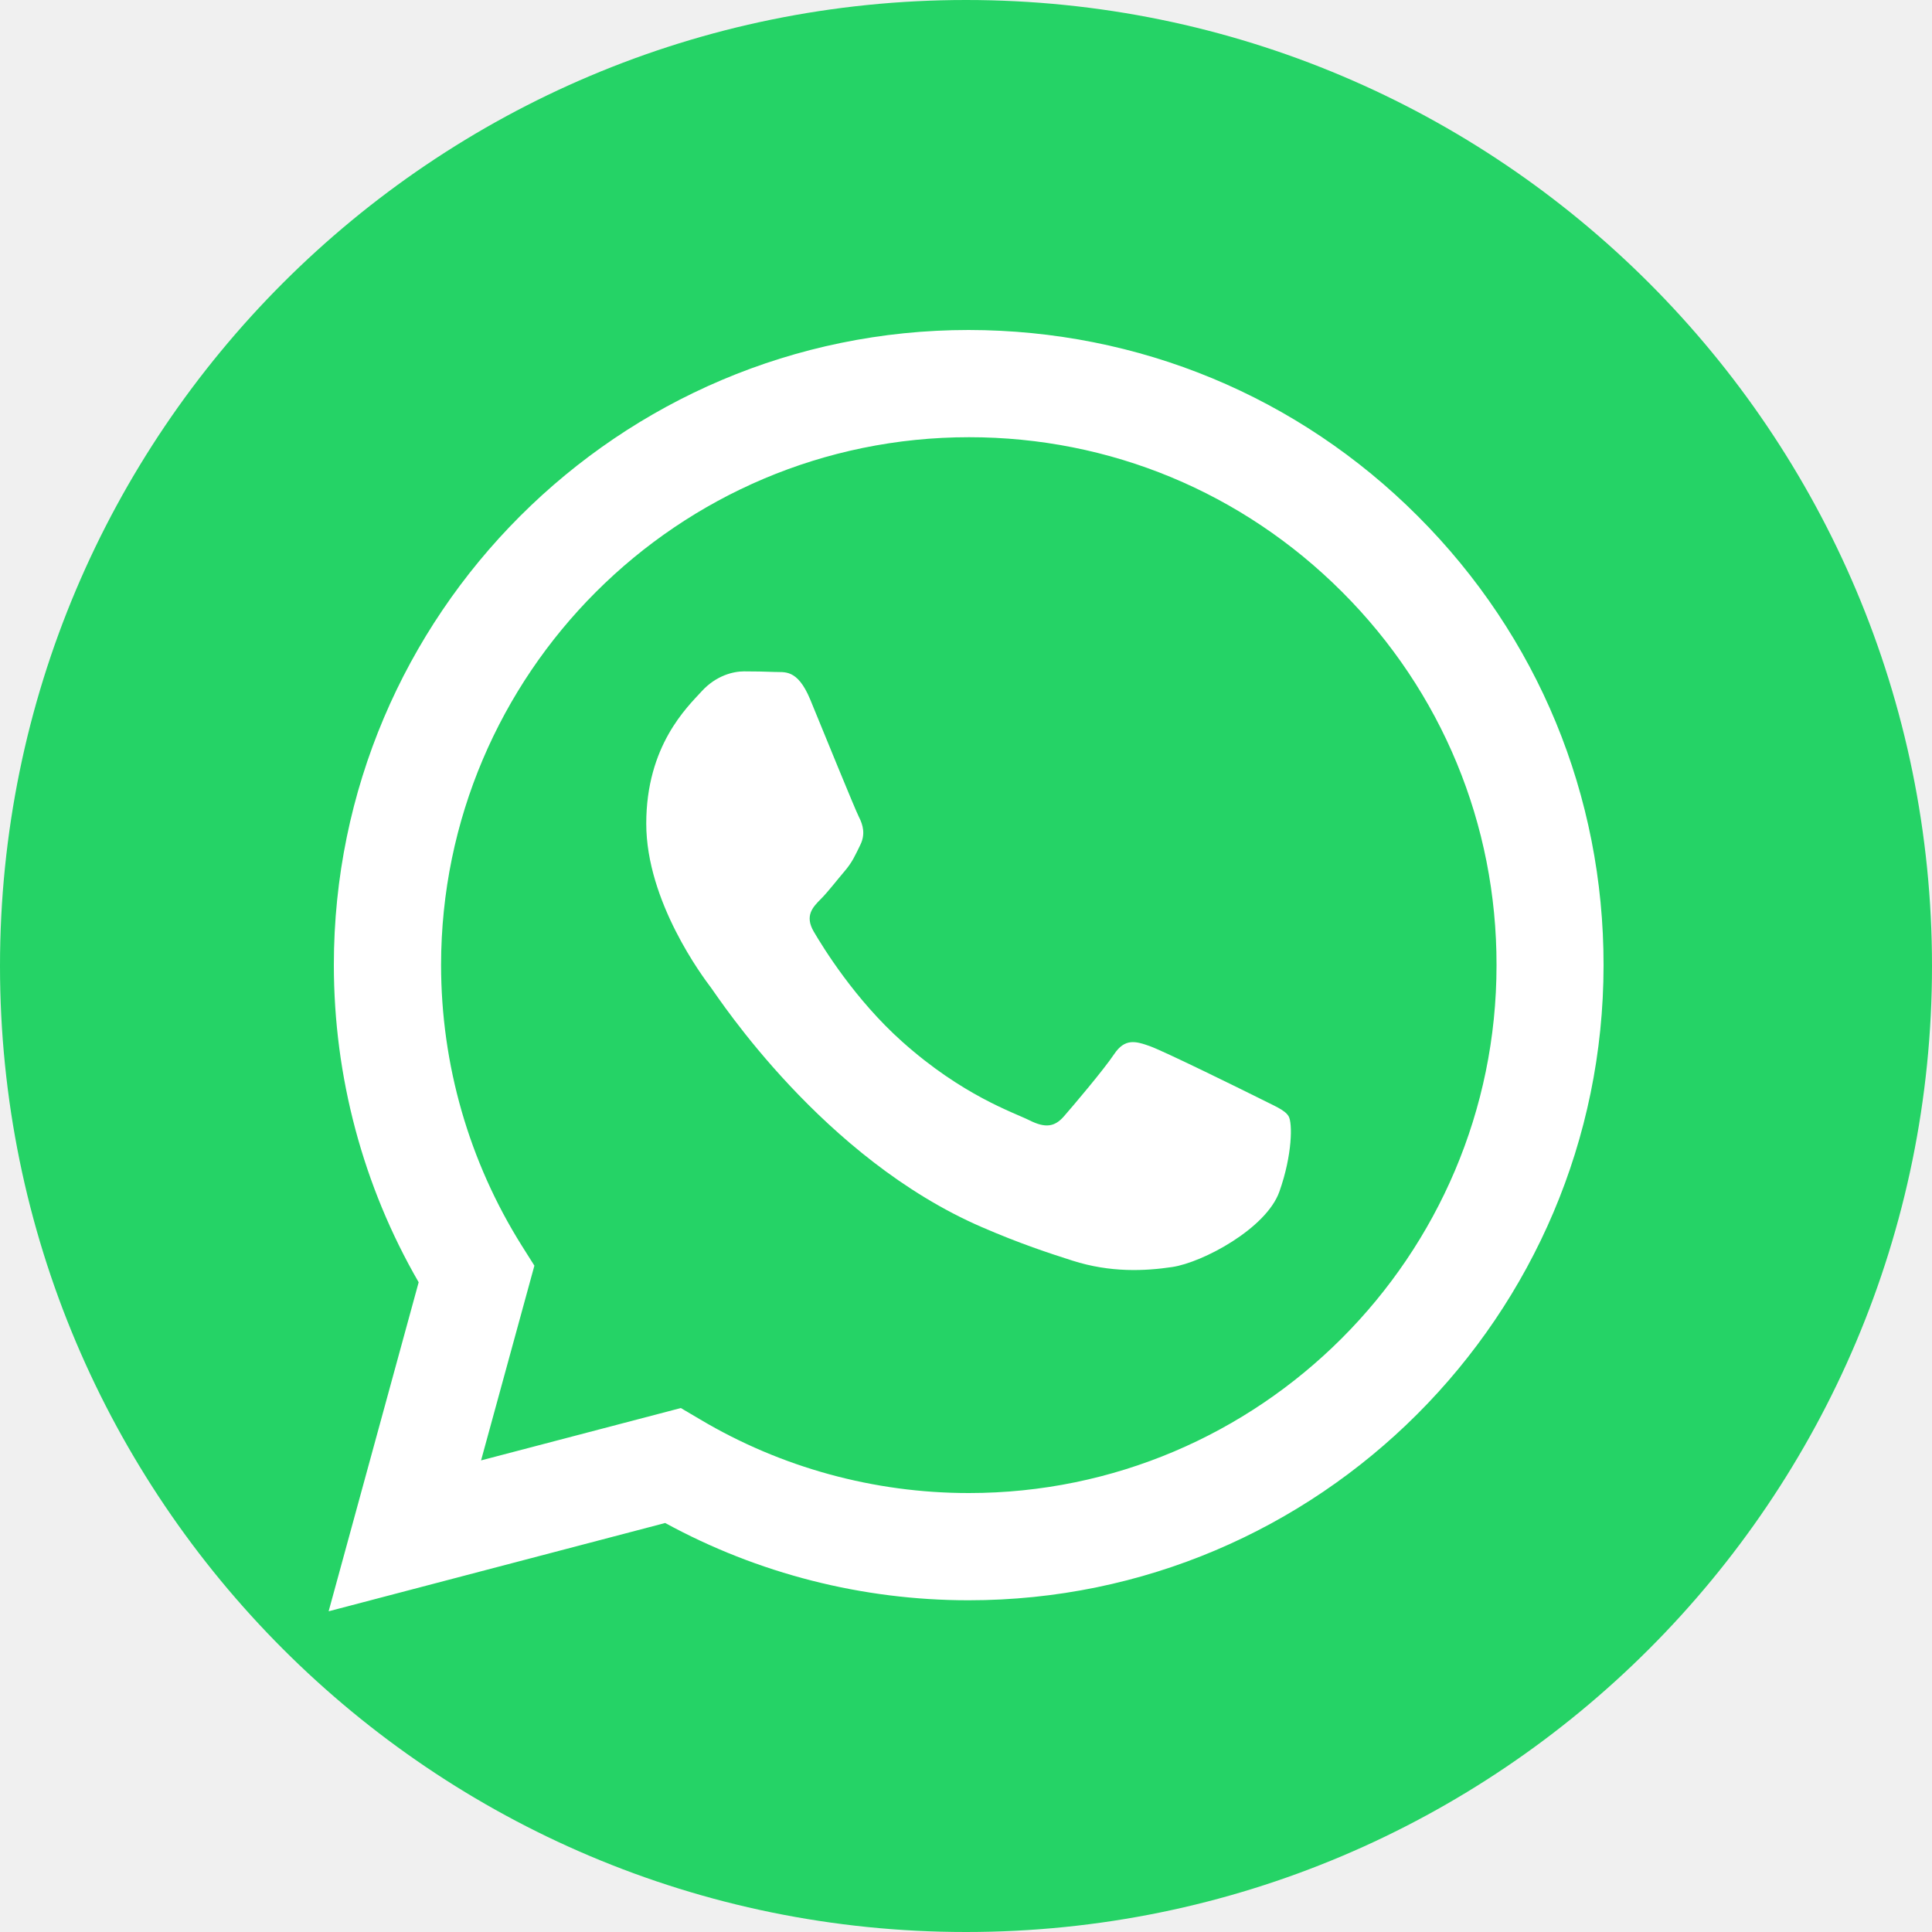
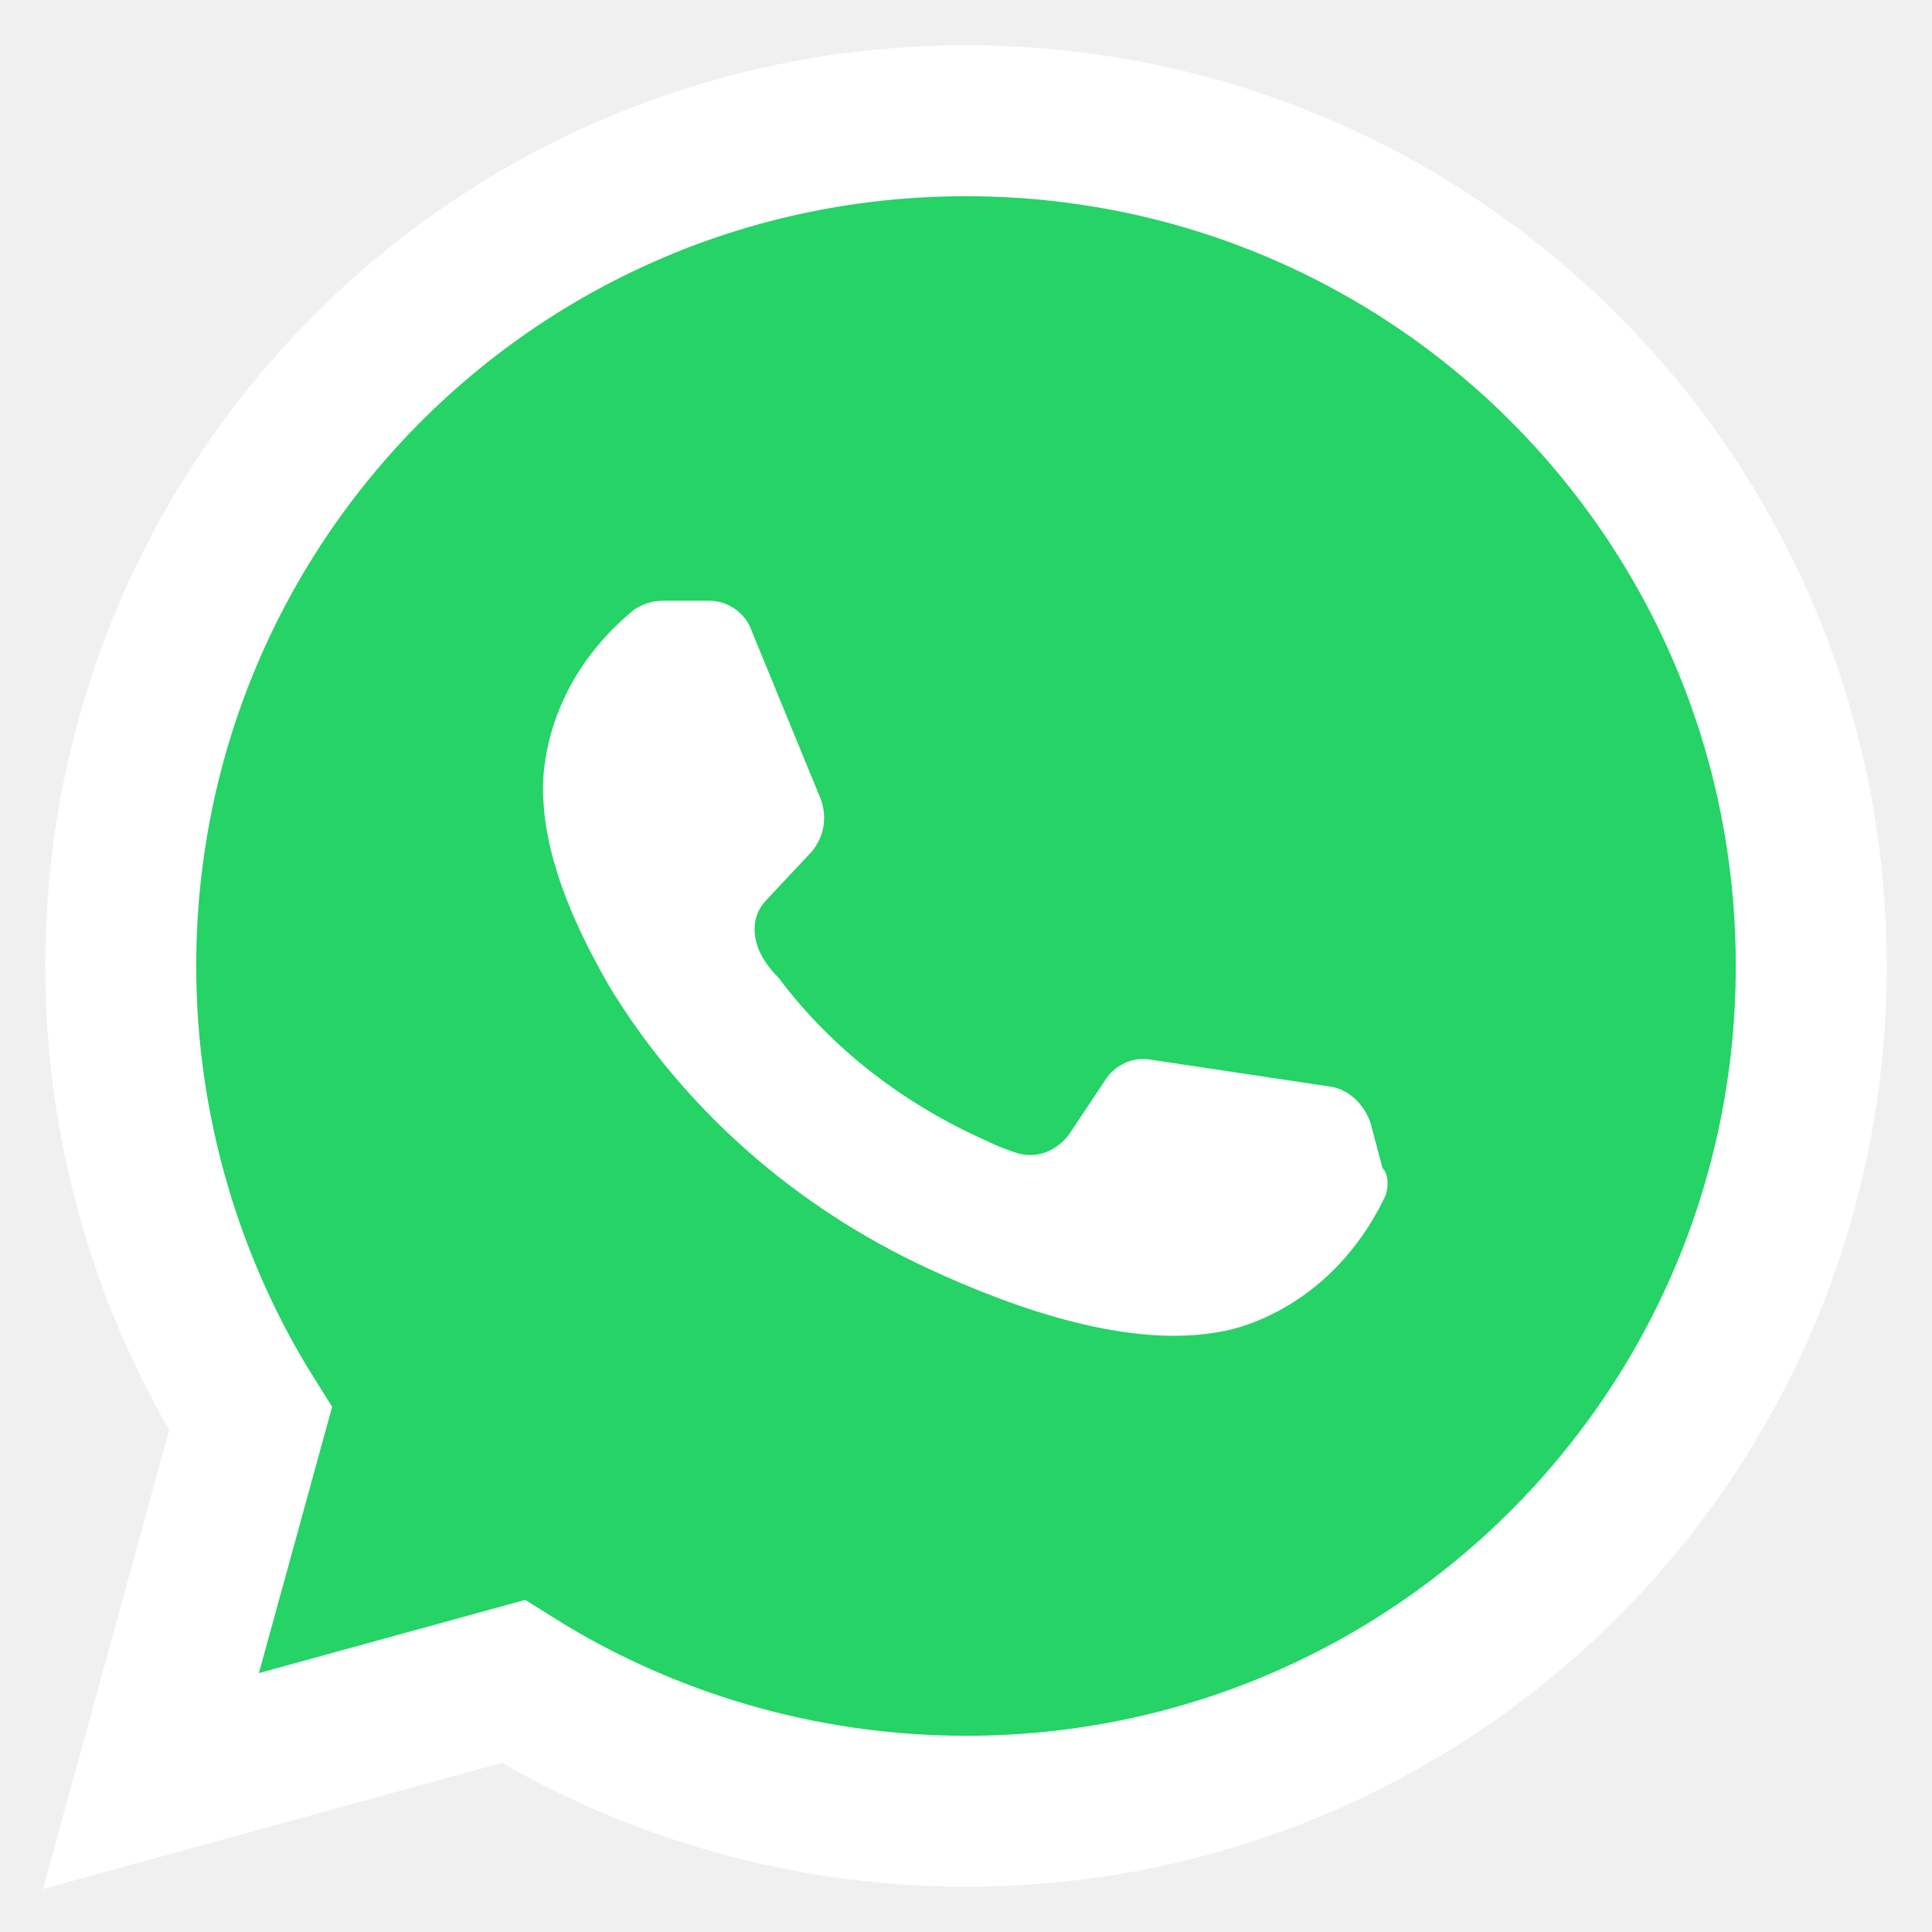
- <svg xmlns="http://www.w3.org/2000/svg" id="Layer_1" style="enable-background:new 0 0 1000 1000;" version="1.1" viewBox="0 0 1000 1000" xml:space="preserve">
+ <svg xmlns="http://www.w3.org/2000/svg" style="enable-background:new 0 0 64 64;" version="1.1" viewBox="0 0 64 64" xml:space="preserve">
  <style type="text/css">
- 	.st0{fill:#25D366;}
- 	.st1{fill-rule:evenodd;clip-rule:evenodd;fill:#FFFFFF;}
+ 	.st0{fill:#4267B2;}
+ 	.st1{fill:url(#SVGID_1_);}
+ 	.st2{fill:#FFFFFF;}
+ 	.st3{fill:#C2191E;}
+ 	.st4{fill:#1DA1F3;}
+ 	.st5{fill:#FEFE00;}
+ 	.st6{fill:#25D366;stroke:#FFFFFF;stroke-width:5;stroke-miterlimit:10;}
+ 	.st7{fill:#CB2027;}
+ 	.st8{fill:#0077B5;}
+ 	.st9{fill:url(#SVGID_2_);}
+ 	.st10{fill:url(#SVGID_3_);}
+ 	.st11{fill:#FF004F;}
+ 	.st12{fill:#00F7EF;}
+ 	.st13{fill:#5181B8;}
+ 	.st14{fill:#395976;}
+ 	.st15{fill:#F58220;}
+ 	.st16{fill:#E6162D;}
+ 	.st17{fill:#FF9933;}
</style>
-   <g>
-     <path class="st0" d="M500,1000L500,1000C223.9,1000,0,776.1,0,500v0C0,223.9,223.9,0,500,0h0c276.1,0,500,223.9,500,500v0   C1000,776.1,776.1,1000,500,1000z" />
+   <g id="guidlines" />
+   <g id="FB" />
+   <g id="ig" />
+   <g id="yt" />
+   <g id="twitter" />
+   <g id="snapchat" />
+   <g id="WA">
    <g>
-       <g id="WA_Logo">
-         <g>
-           <path class="st1" d="M733.9,267.2c-62-62.1-144.6-96.3-232.5-96.4c-181.1,0-328.6,147.4-328.6,328.6      c0,57.9,15.1,114.5,43.9,164.3L170.1,834l174.2-45.7c48,26.2,102,40,157,40h0.1c0,0,0,0,0,0c181.1,0,328.5-147.4,328.6-328.6      C830.1,411.9,796,329.3,733.9,267.2z M501.5,772.8h-0.1c-49,0-97.1-13.2-139-38.1l-10-5.9L249,755.9l27.6-100.8l-6.5-10.3      c-27.3-43.5-41.8-93.7-41.8-145.4c0.1-150.6,122.6-273.1,273.3-273.1c73,0,141.5,28.5,193.1,80.1c51.6,51.6,80,120.3,79.9,193.2      C774.6,650.3,652,772.8,501.5,772.8z M651.3,568.2c-8.2-4.1-48.6-24-56.1-26.7c-7.5-2.7-13-4.1-18.5,4.1      c-5.5,8.2-21.2,26.7-26,32.2c-4.8,5.5-9.6,6.2-17.8,2.1c-8.2-4.1-34.7-12.8-66-40.8c-24.4-21.8-40.9-48.7-45.7-56.9      c-4.8-8.2-0.5-12.7,3.6-16.8c3.7-3.7,8.2-9.6,12.3-14.4c4.1-4.8,5.5-8.2,8.2-13.7c2.7-5.5,1.4-10.3-0.7-14.4      c-2.1-4.1-18.5-44.5-25.3-61c-6.7-16-13.4-13.8-18.5-14.1c-4.8-0.2-10.3-0.3-15.7-0.3c-5.5,0-14.4,2.1-21.9,10.3      c-7.5,8.2-28.7,28.1-28.7,68.5c0,40.4,29.4,79.5,33.5,84.9c4.1,5.5,57.9,88.4,140.3,124c19.6,8.5,34.9,13.5,46.8,17.3      c19.7,6.3,37.6,5.4,51.7,3.3c15.8-2.4,48.6-19.9,55.4-39c6.8-19.2,6.8-35.6,4.8-39C665,574.4,659.5,572.4,651.3,568.2z" />
-         </g>
-       </g>
+       <path class="st6" d="M5,59l12-3.3c4.3,2.7,9.5,4.3,15,4.3c15.5,0,28-12.5,28-28S47.5,4,32,4S4,16.5,4,32c0,5.5,1.6,10.7,4.3,15    L5,59z" />
+       <path class="st2" d="M45.9,39.6c-1.9,4-5.4,4.5-5.4,4.5c-3,0.6-6.8-0.7-9.8-2.1c-4.3-2-8-5.2-10.5-9.3c-1.1-1.9-2.1-4.1-2.2-6.2    c0,0-0.4-3.5,3-6.3c0.3-0.2,0.6-0.3,1-0.3l1.5,0c0.6,0,1.2,0.4,1.4,1l2.3,5.6c0.2,0.6,0.1,1.2-0.3,1.7l-1.5,1.6    c-0.5,0.5-0.5,1.2-0.2,1.8c0.1,0.2,0.3,0.5,0.6,0.8c1.8,2.4,4.2,4.2,6.9,5.4c0.4,0.2,0.7,0.3,1,0.4c0.7,0.2,1.3-0.1,1.7-0.6    l1.2-1.8c0.3-0.5,0.9-0.8,1.5-0.7l6,0.9c0.6,0.1,1.1,0.6,1.3,1.2l0.4,1.5C46,38.9,46,39.3,45.9,39.6z" />
    </g>
  </g>
+   <g id="Pinterrest" />
+   <g id="Layer_9" />
+   <g id="Layer_10" />
+   <g id="Layer_11" />
+   <g id="Layer_12" />
+   <g id="Layer_13" />
+   <g id="Layer_14" />
+   <g id="Layer_15" />
+   <g id="Layer_16" />
+   <g id="Layer_17" />
</svg>
